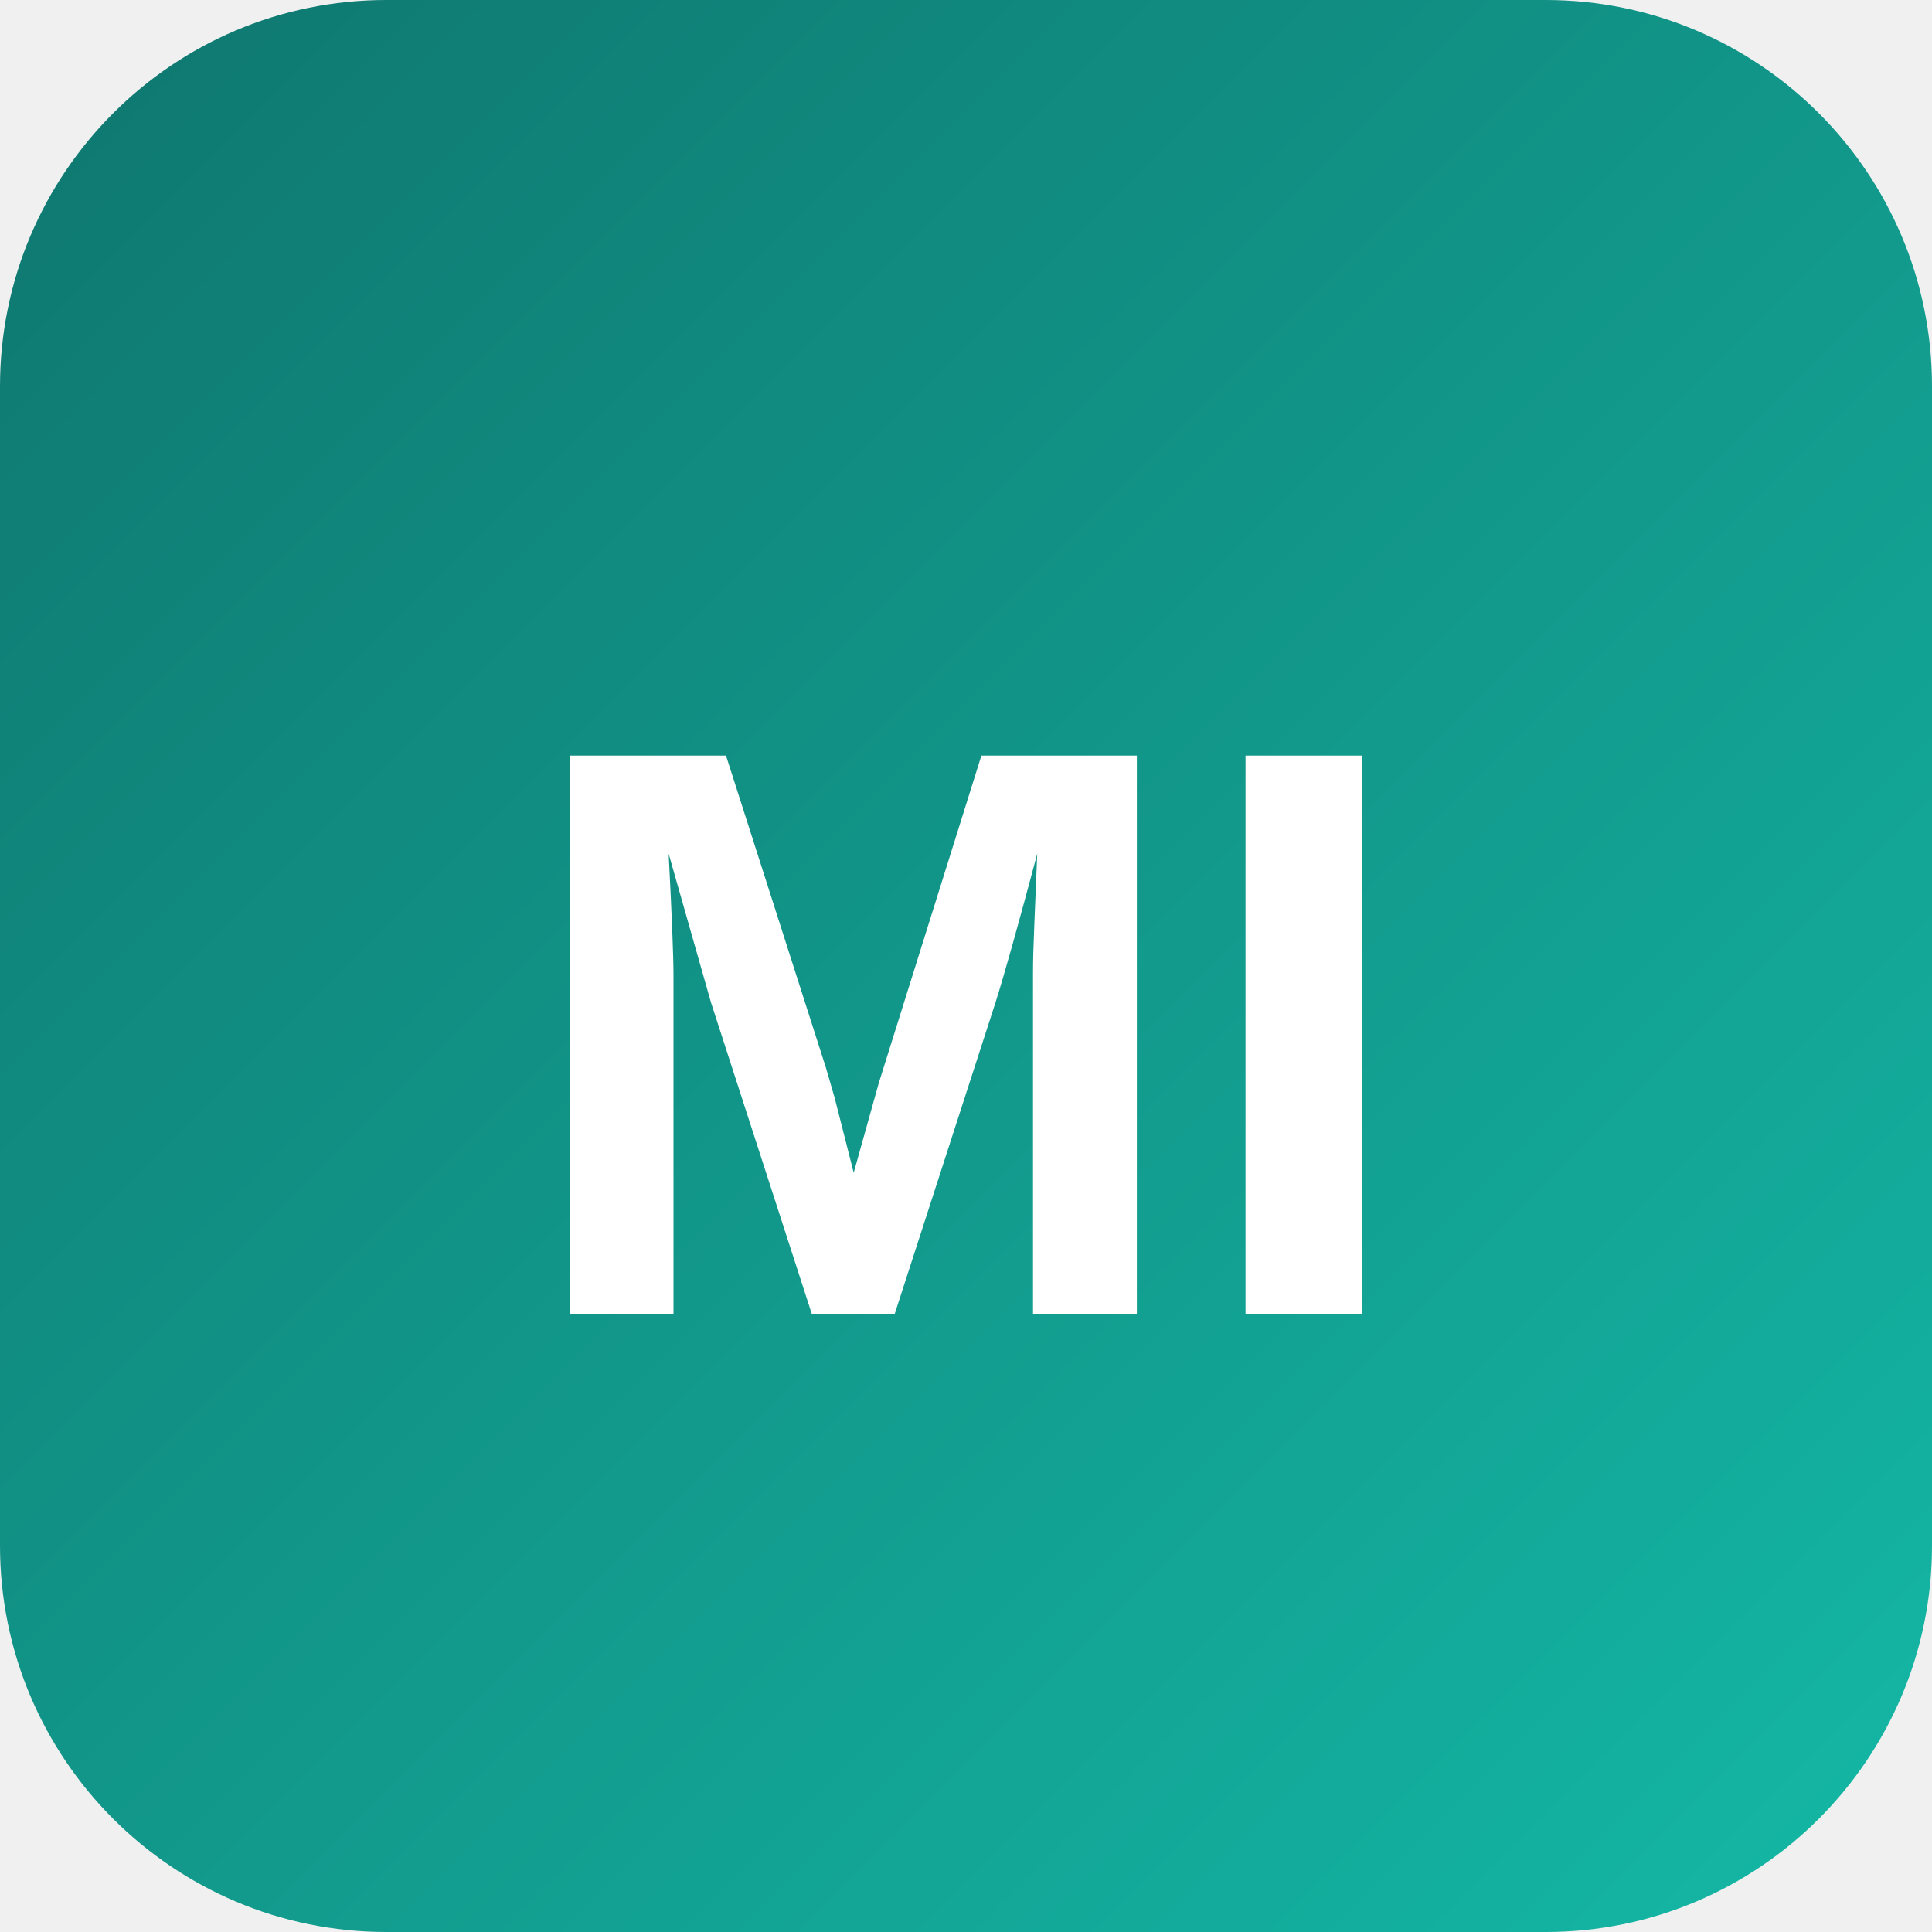
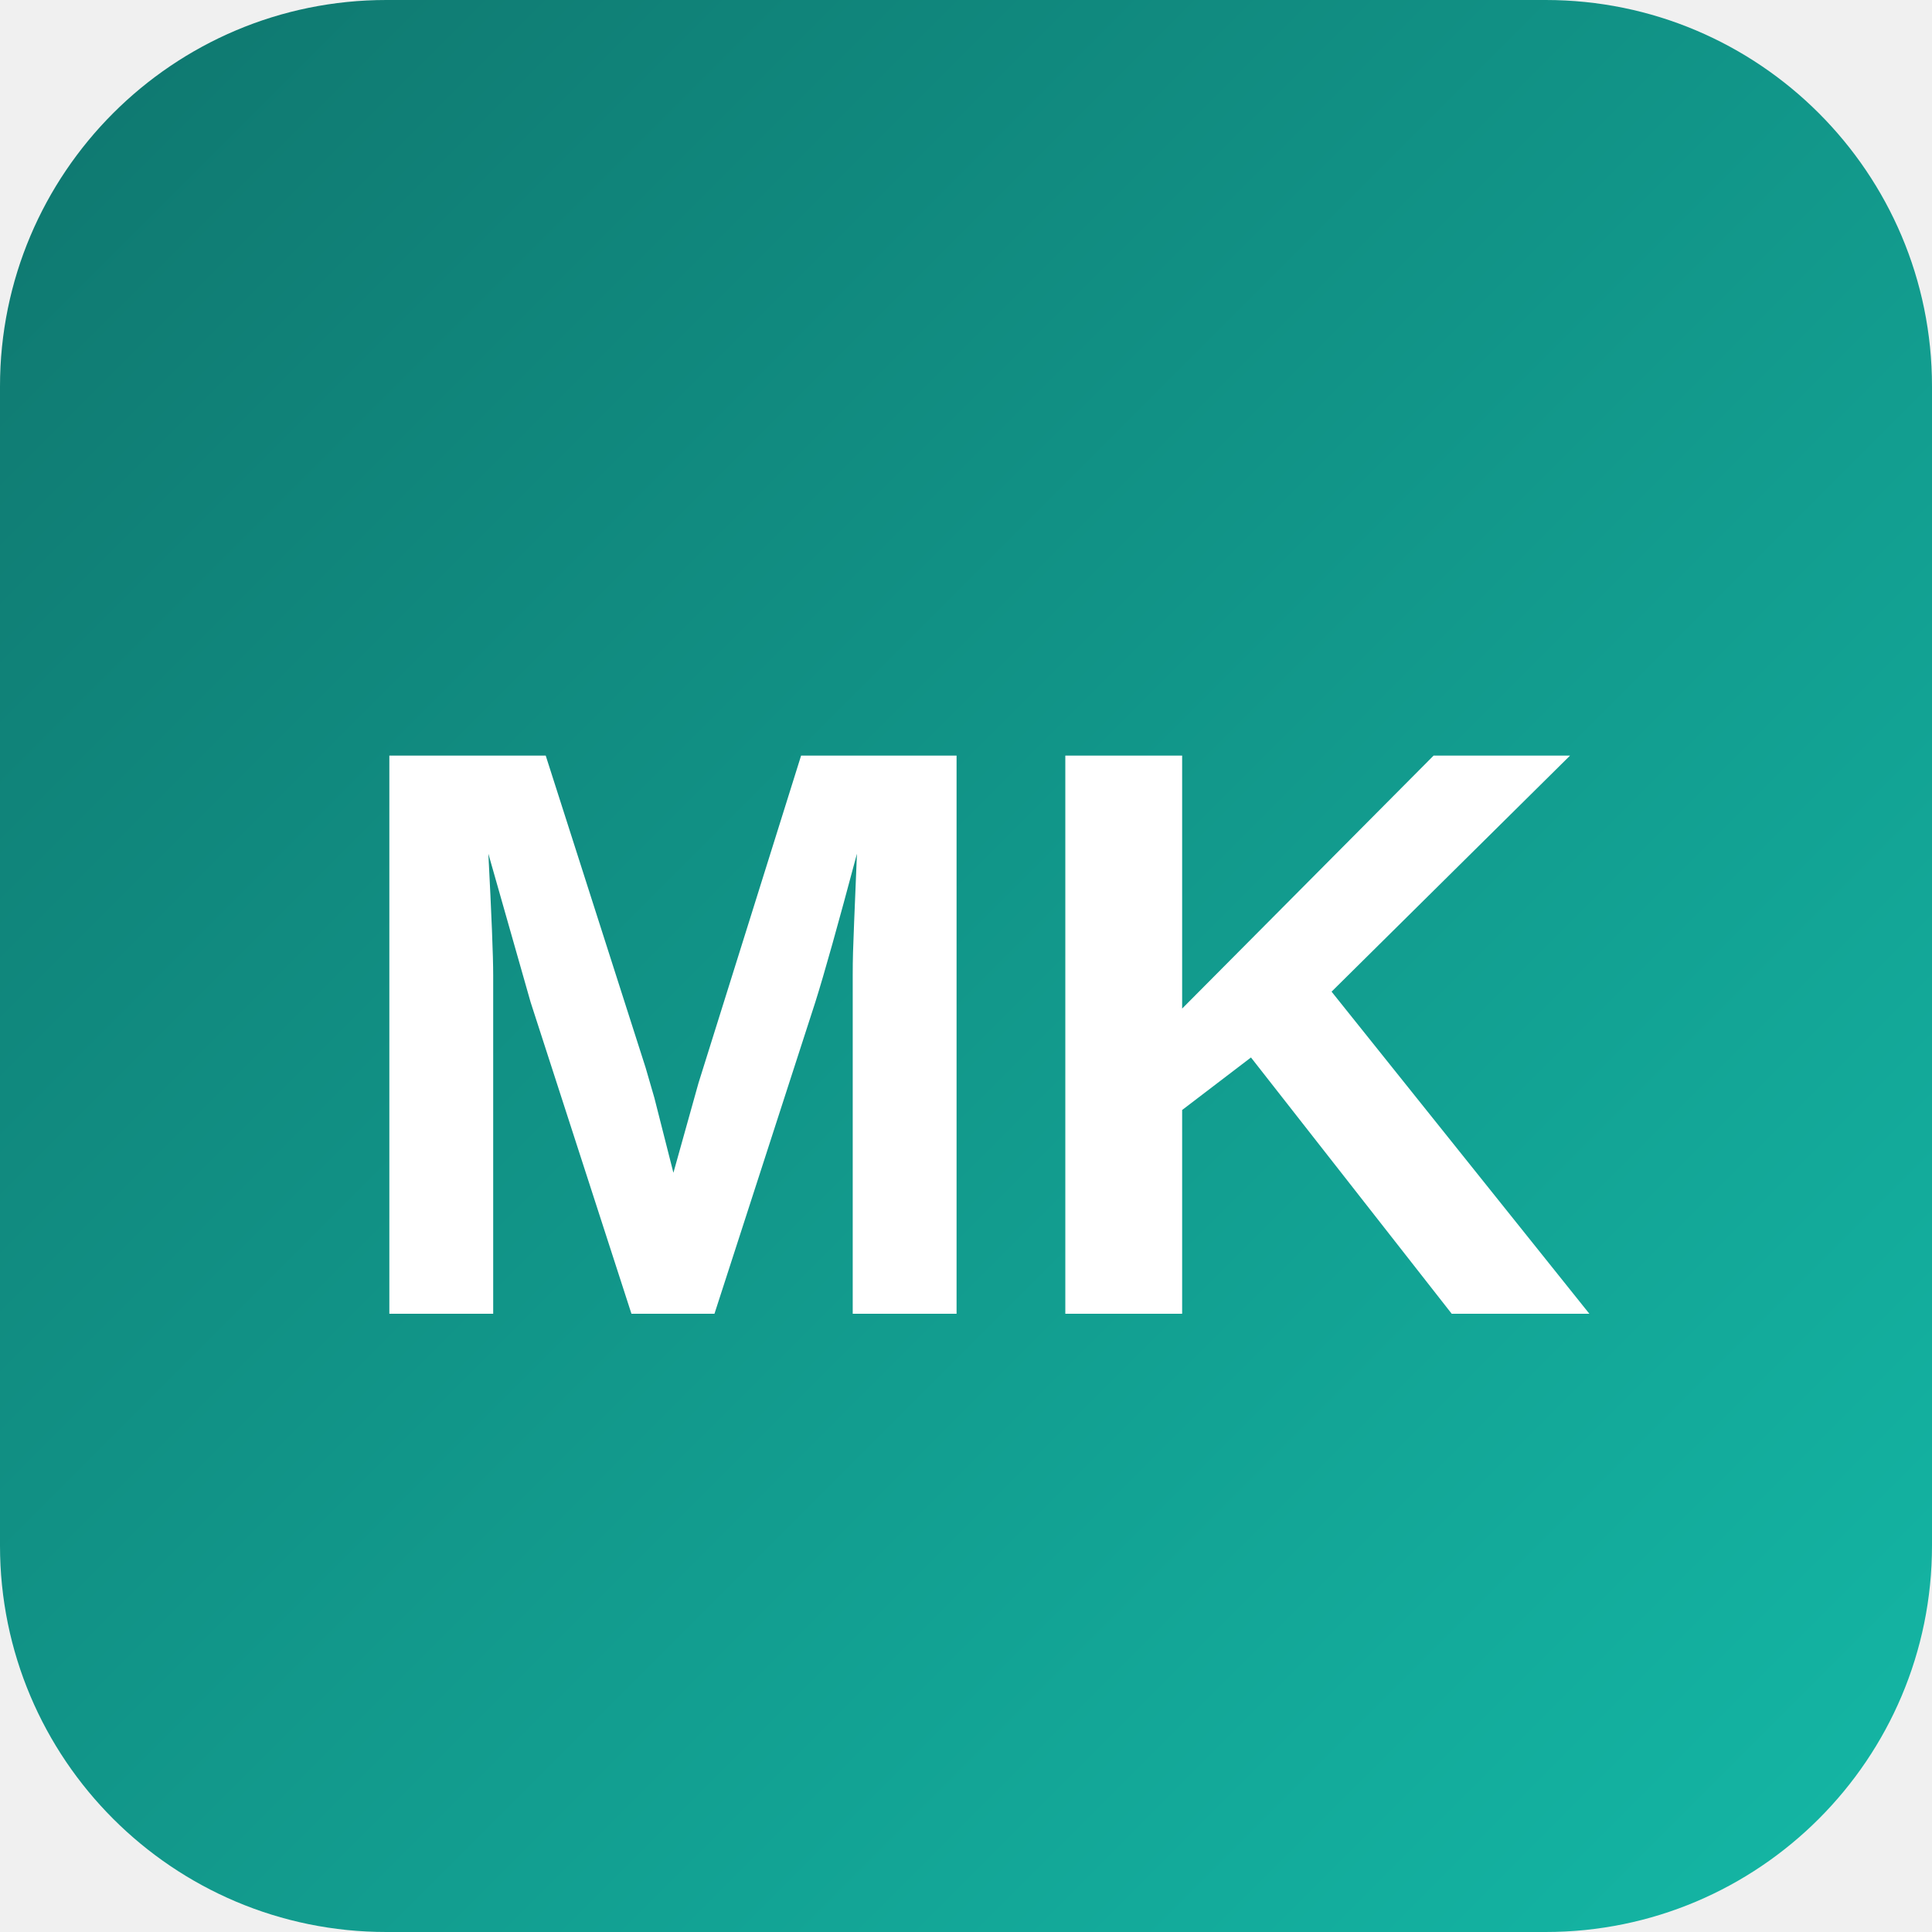
<svg xmlns="http://www.w3.org/2000/svg" viewBox="0 0 100 100">
  <defs>
    <linearGradient id="grad" x1="0%" y1="0%" x2="100%" y2="100%">
      <stop offset="0%" style="stop-color:#0f766e" />
      <stop offset="100%" style="stop-color:#14b8a6" />
    </linearGradient>
  </defs>
  <rect width="100" height="100" rx="20" fill="url(#grad)" />
-   <text x="50" y="68" font-family="Arial, sans-serif" font-size="42" font-weight="bold" fill="white" text-anchor="middle">MI</text>
+   <text x="50" y="68" font-family="Arial, sans-serif" font-size="42" font-weight="bold" fill="white" text-anchor="middle">MK</text>
</svg>
